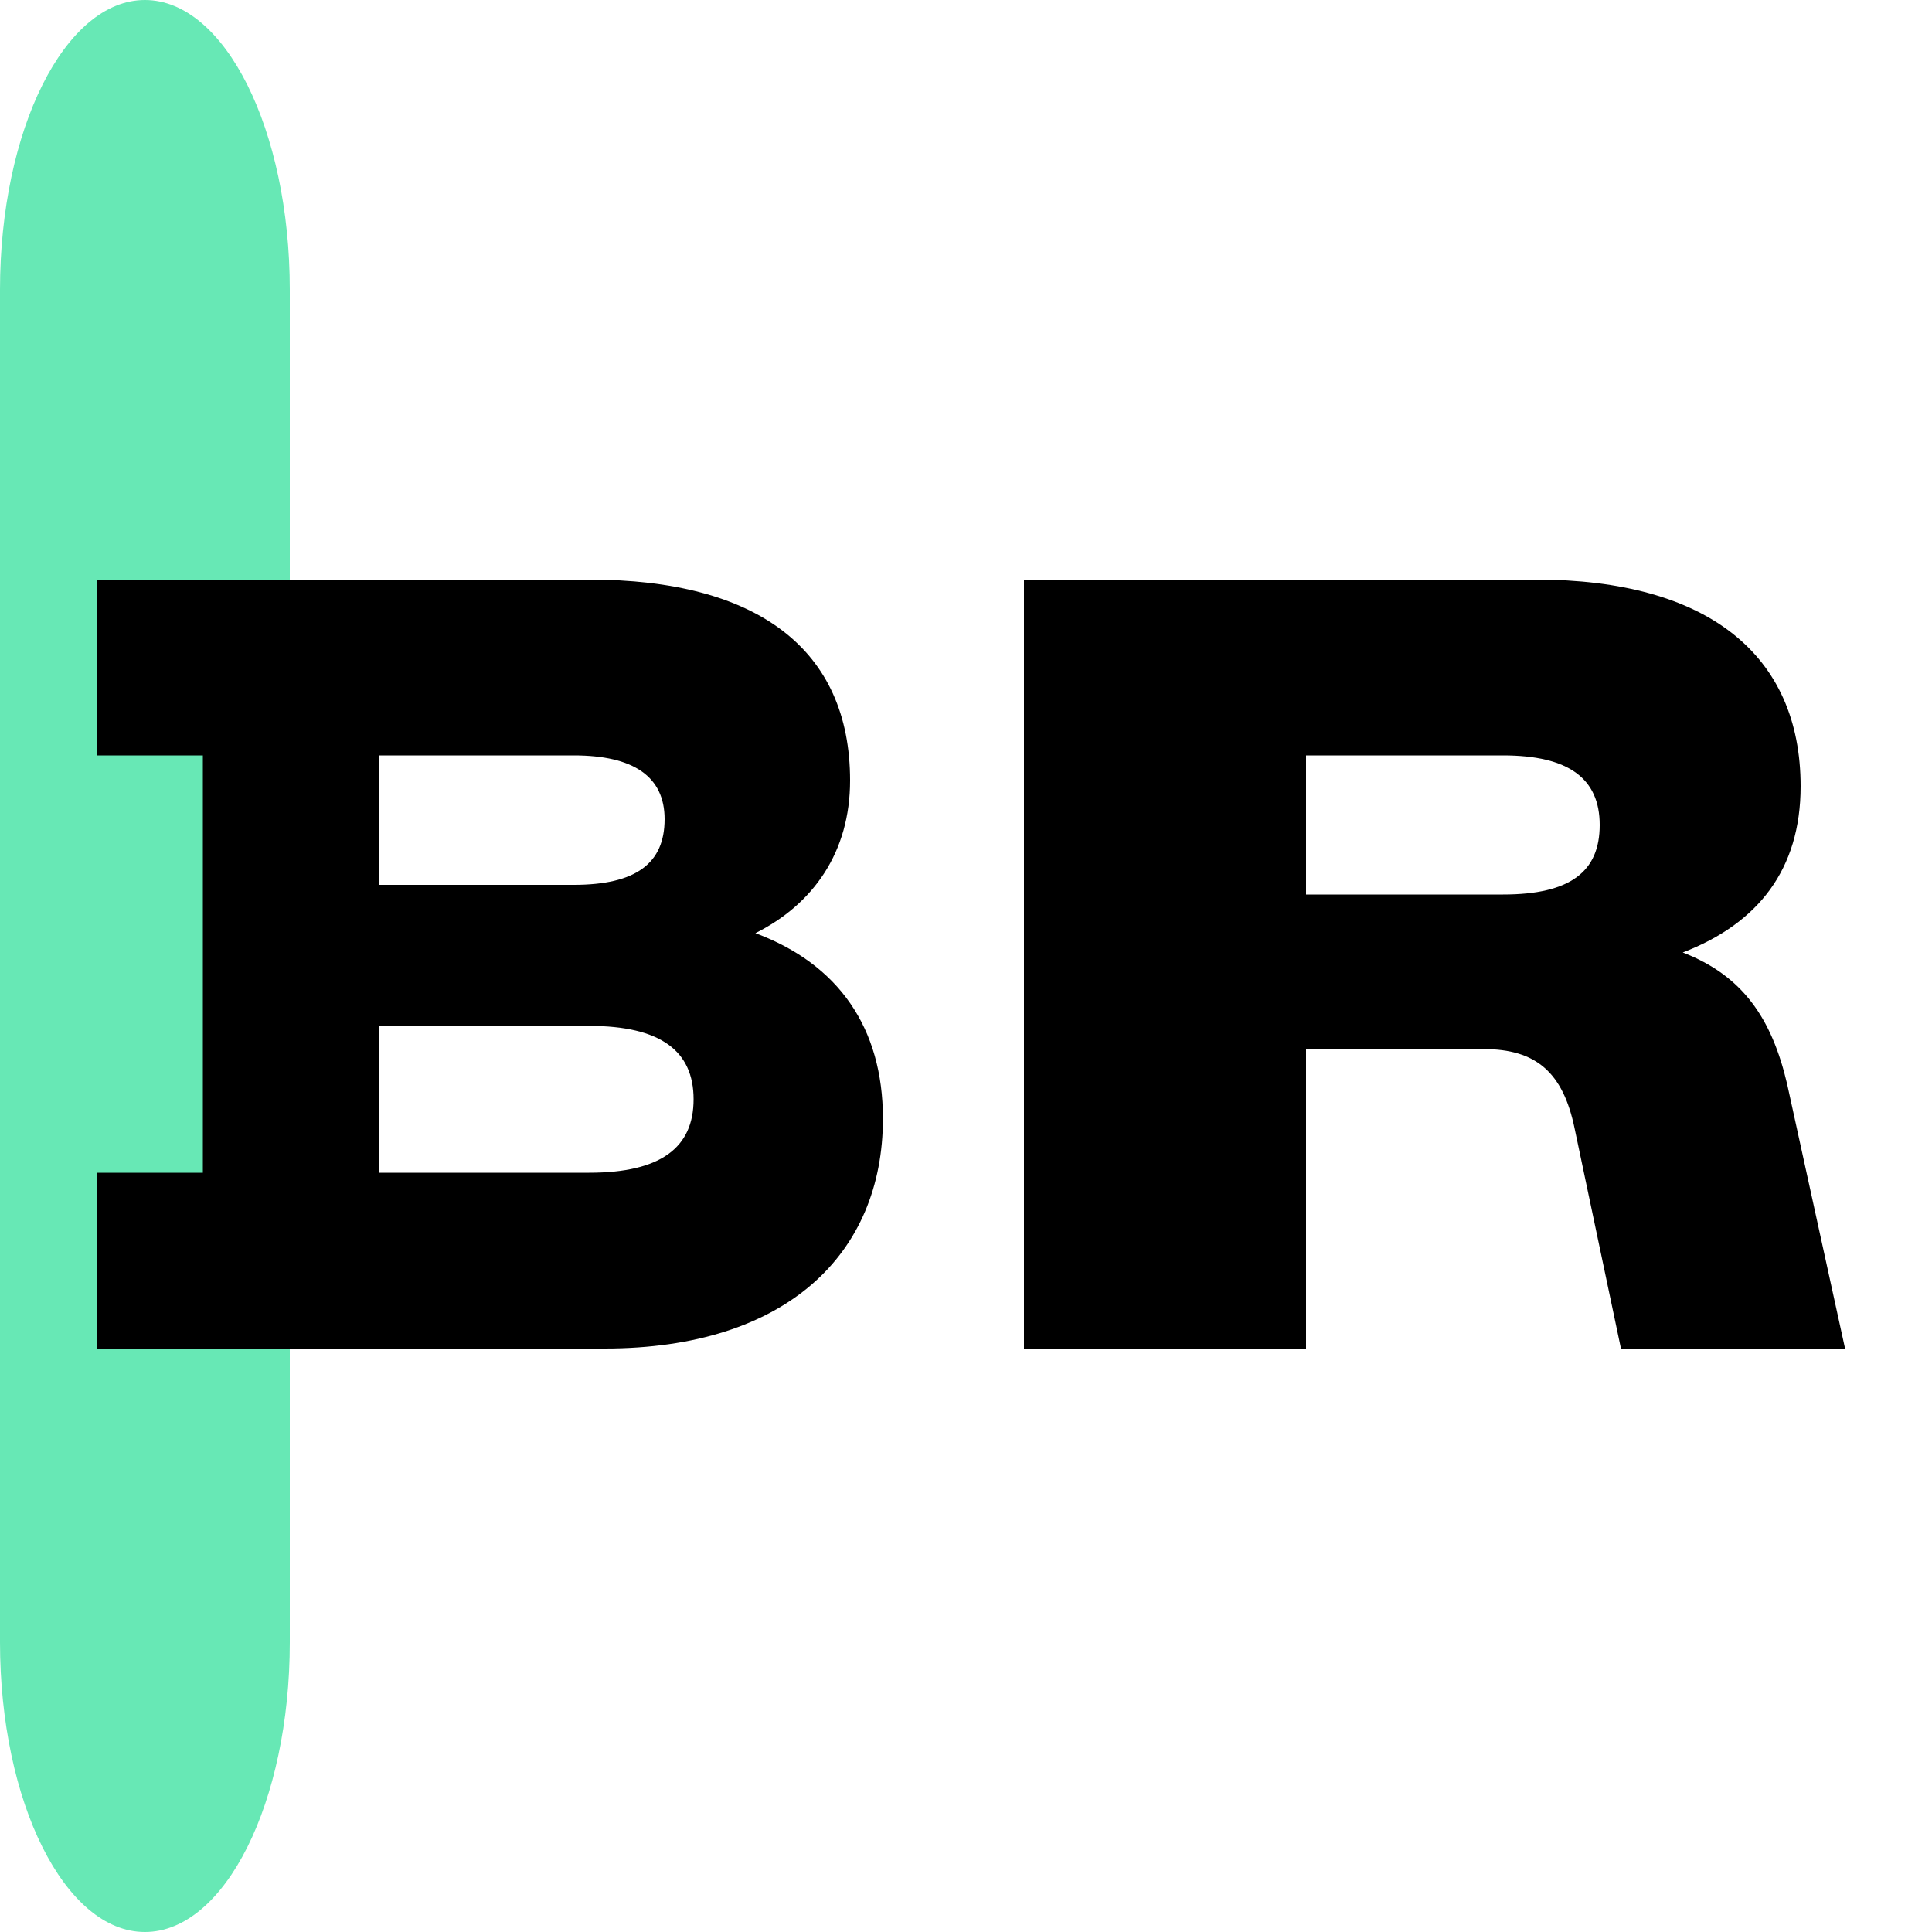
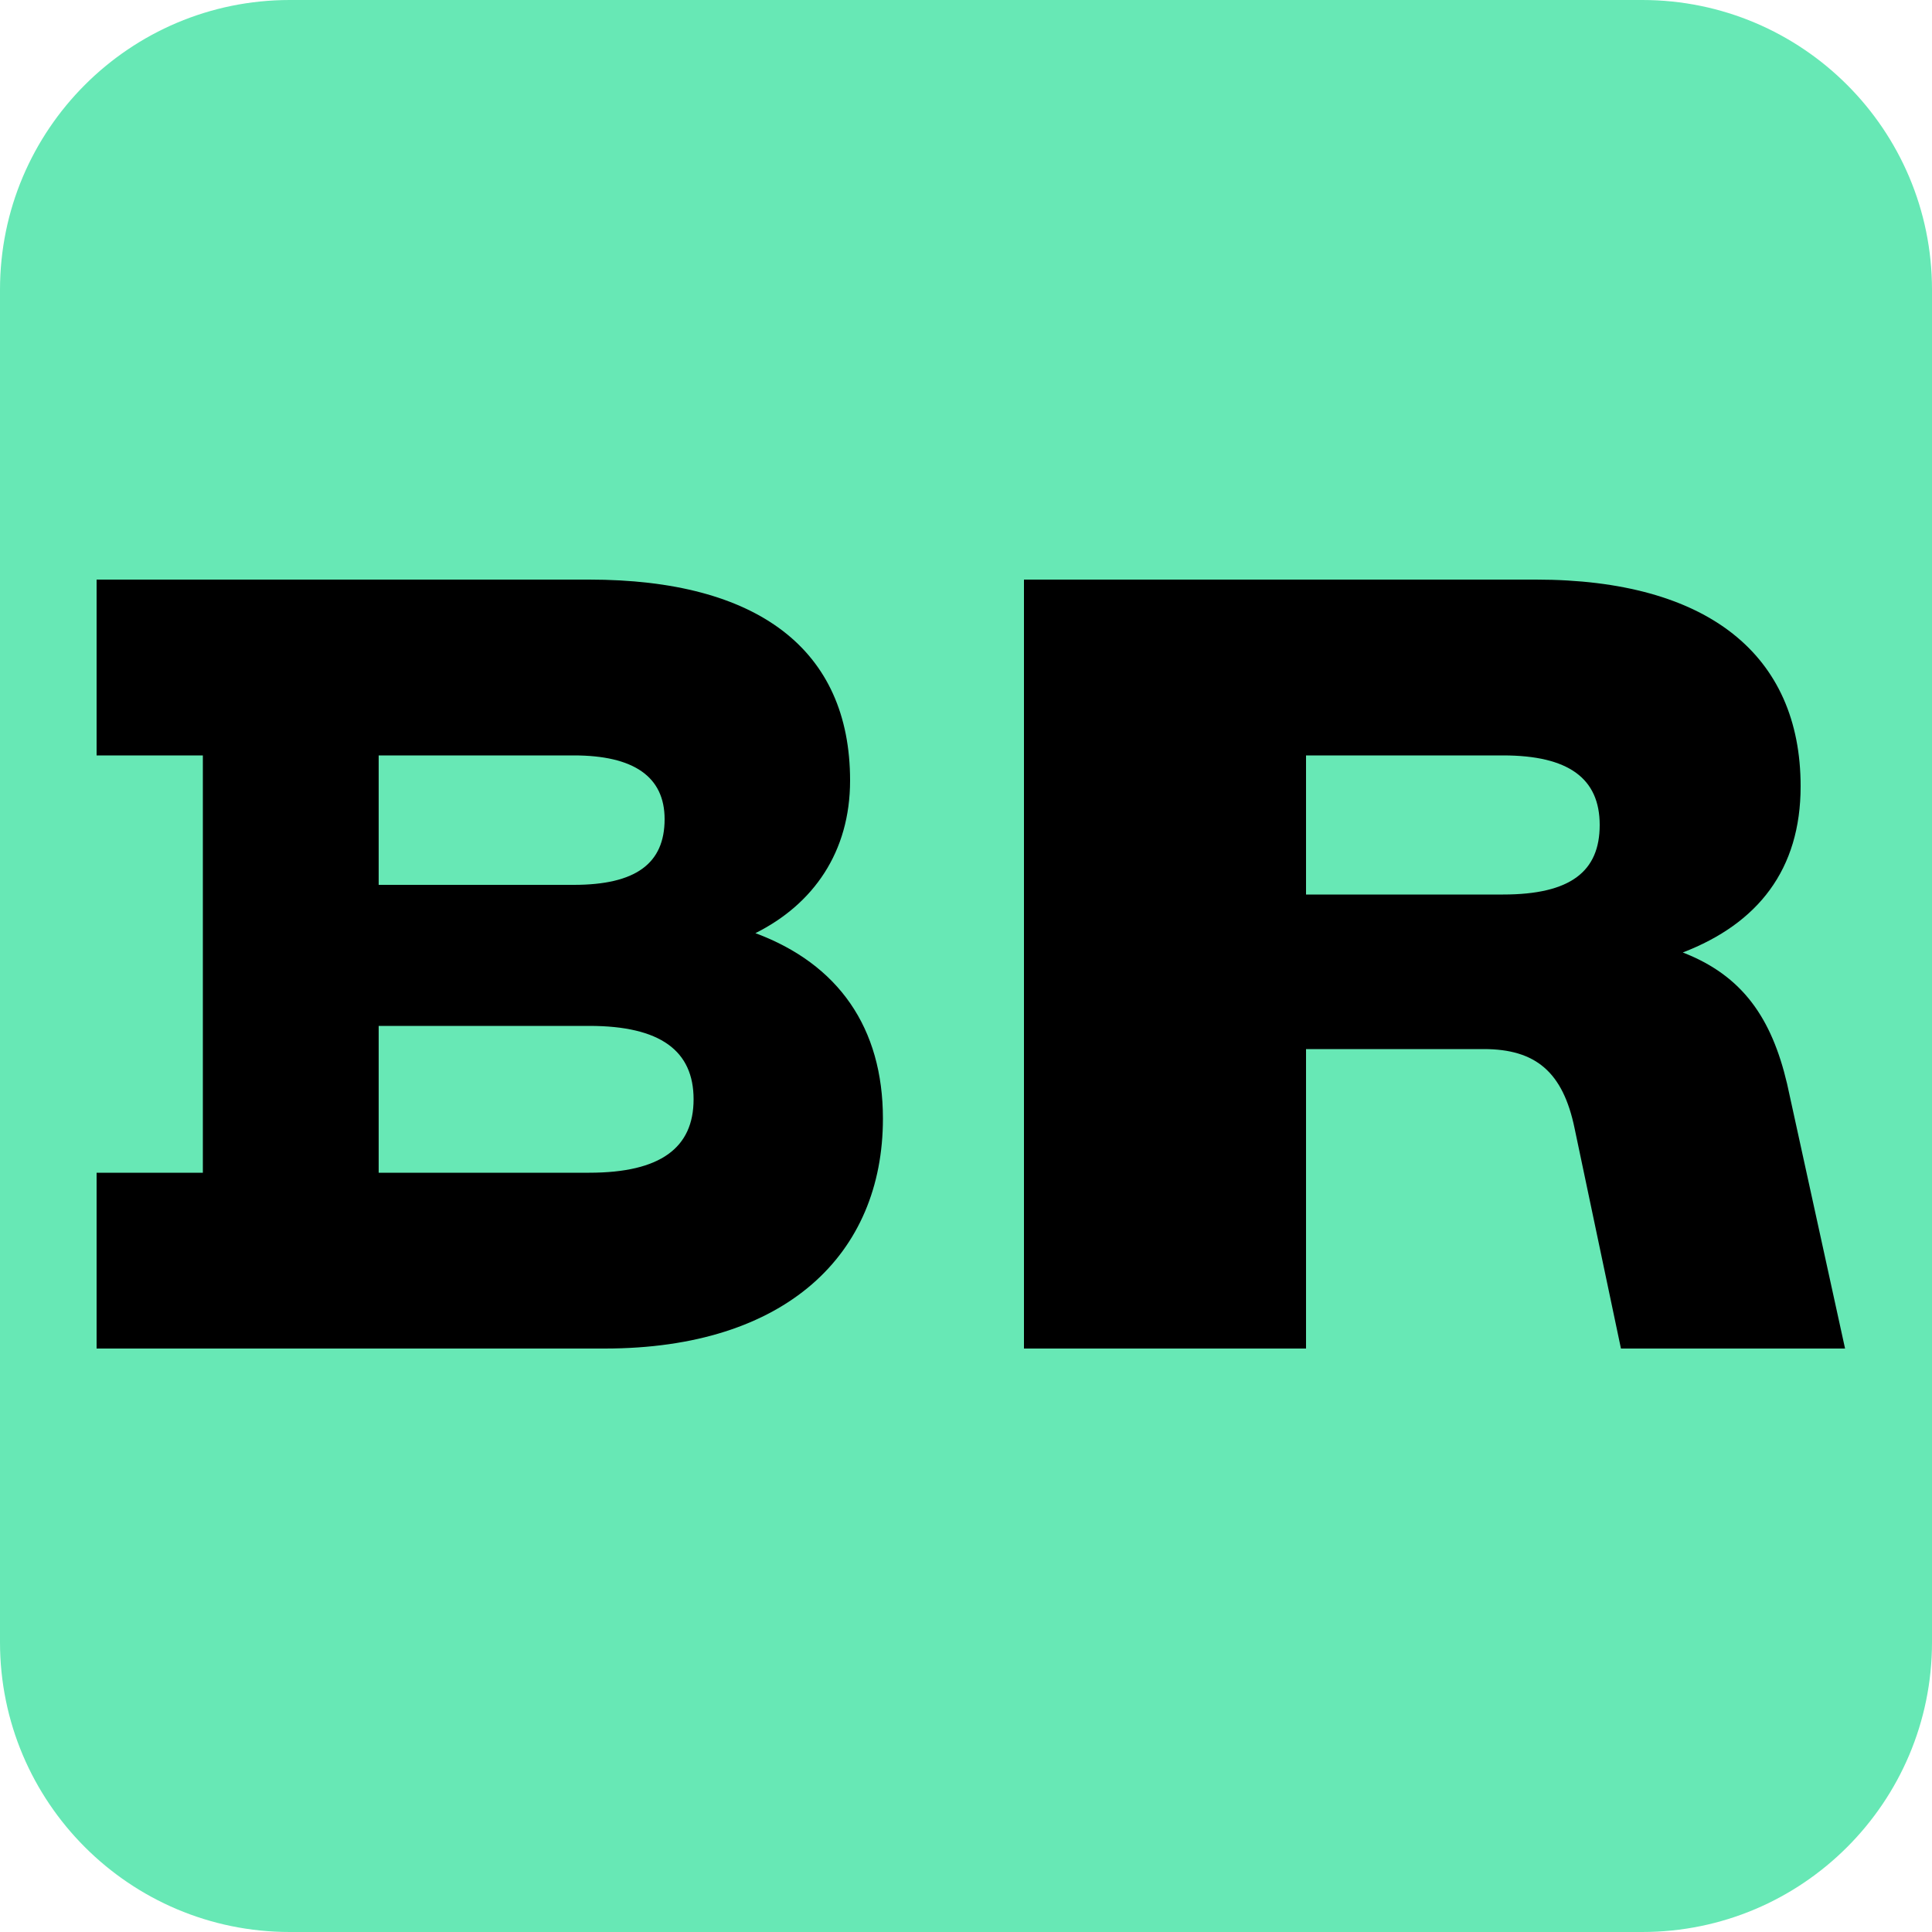
<svg xmlns="http://www.w3.org/2000/svg" viewBox="0 0 100 100" role="img" aria-label="BR logo">
-   <rect rx="15" width="15" height="100" fill="#67E8B5" />
+   <rect rx="15" width="100" height="100" fill="#67E8B5" />
  <g transform="translate(5 30)">
    <path fill="#000" d="       M0 0 H25.5       C34.2 0 39 3.6 39 10.4       C39 14.1 37.1 16.8 34.1 18.3       C38.4 19.9 40.7 23.2 40.7 27.9       C40.7 34.9 35.7 39.8 26.3 39.8       H0 V30.7 H5.5 V9.1 H0 Z        M14.6 9.1 V15.8 H24.7       C27.9 15.8 29.4 14.7 29.4 12.4       C29.4 10.2 27.8 9.1 24.7 9.1 Z        M14.6 23.1 V30.7 H25.5       C29.2 30.7 30.9 29.4 30.9 26.9       C30.9 24.4 29.2 23.1 25.5 23.1 Z     " />
    <path fill="#000" d="       M48 0 H74.5       C83.4 0 88.2 3.9 88.2 10.7       C88.2 15 86 17.8 82.1 19.3       C85.2 20.5 86.7 22.7 87.5 26.1       L90.5 39.8 H78.9 L76.5 28.4       C75.9 25.5 74.5 24.3 71.8 24.3       H62.6 V39.8 H48 Z        M62.6 9.1 V16.3 H72.8       C76.3 16.3 77.8 15.1 77.8 12.7       C77.8 10.3 76.2 9.1 72.8 9.1 Z     " />
  </g>
</svg>
